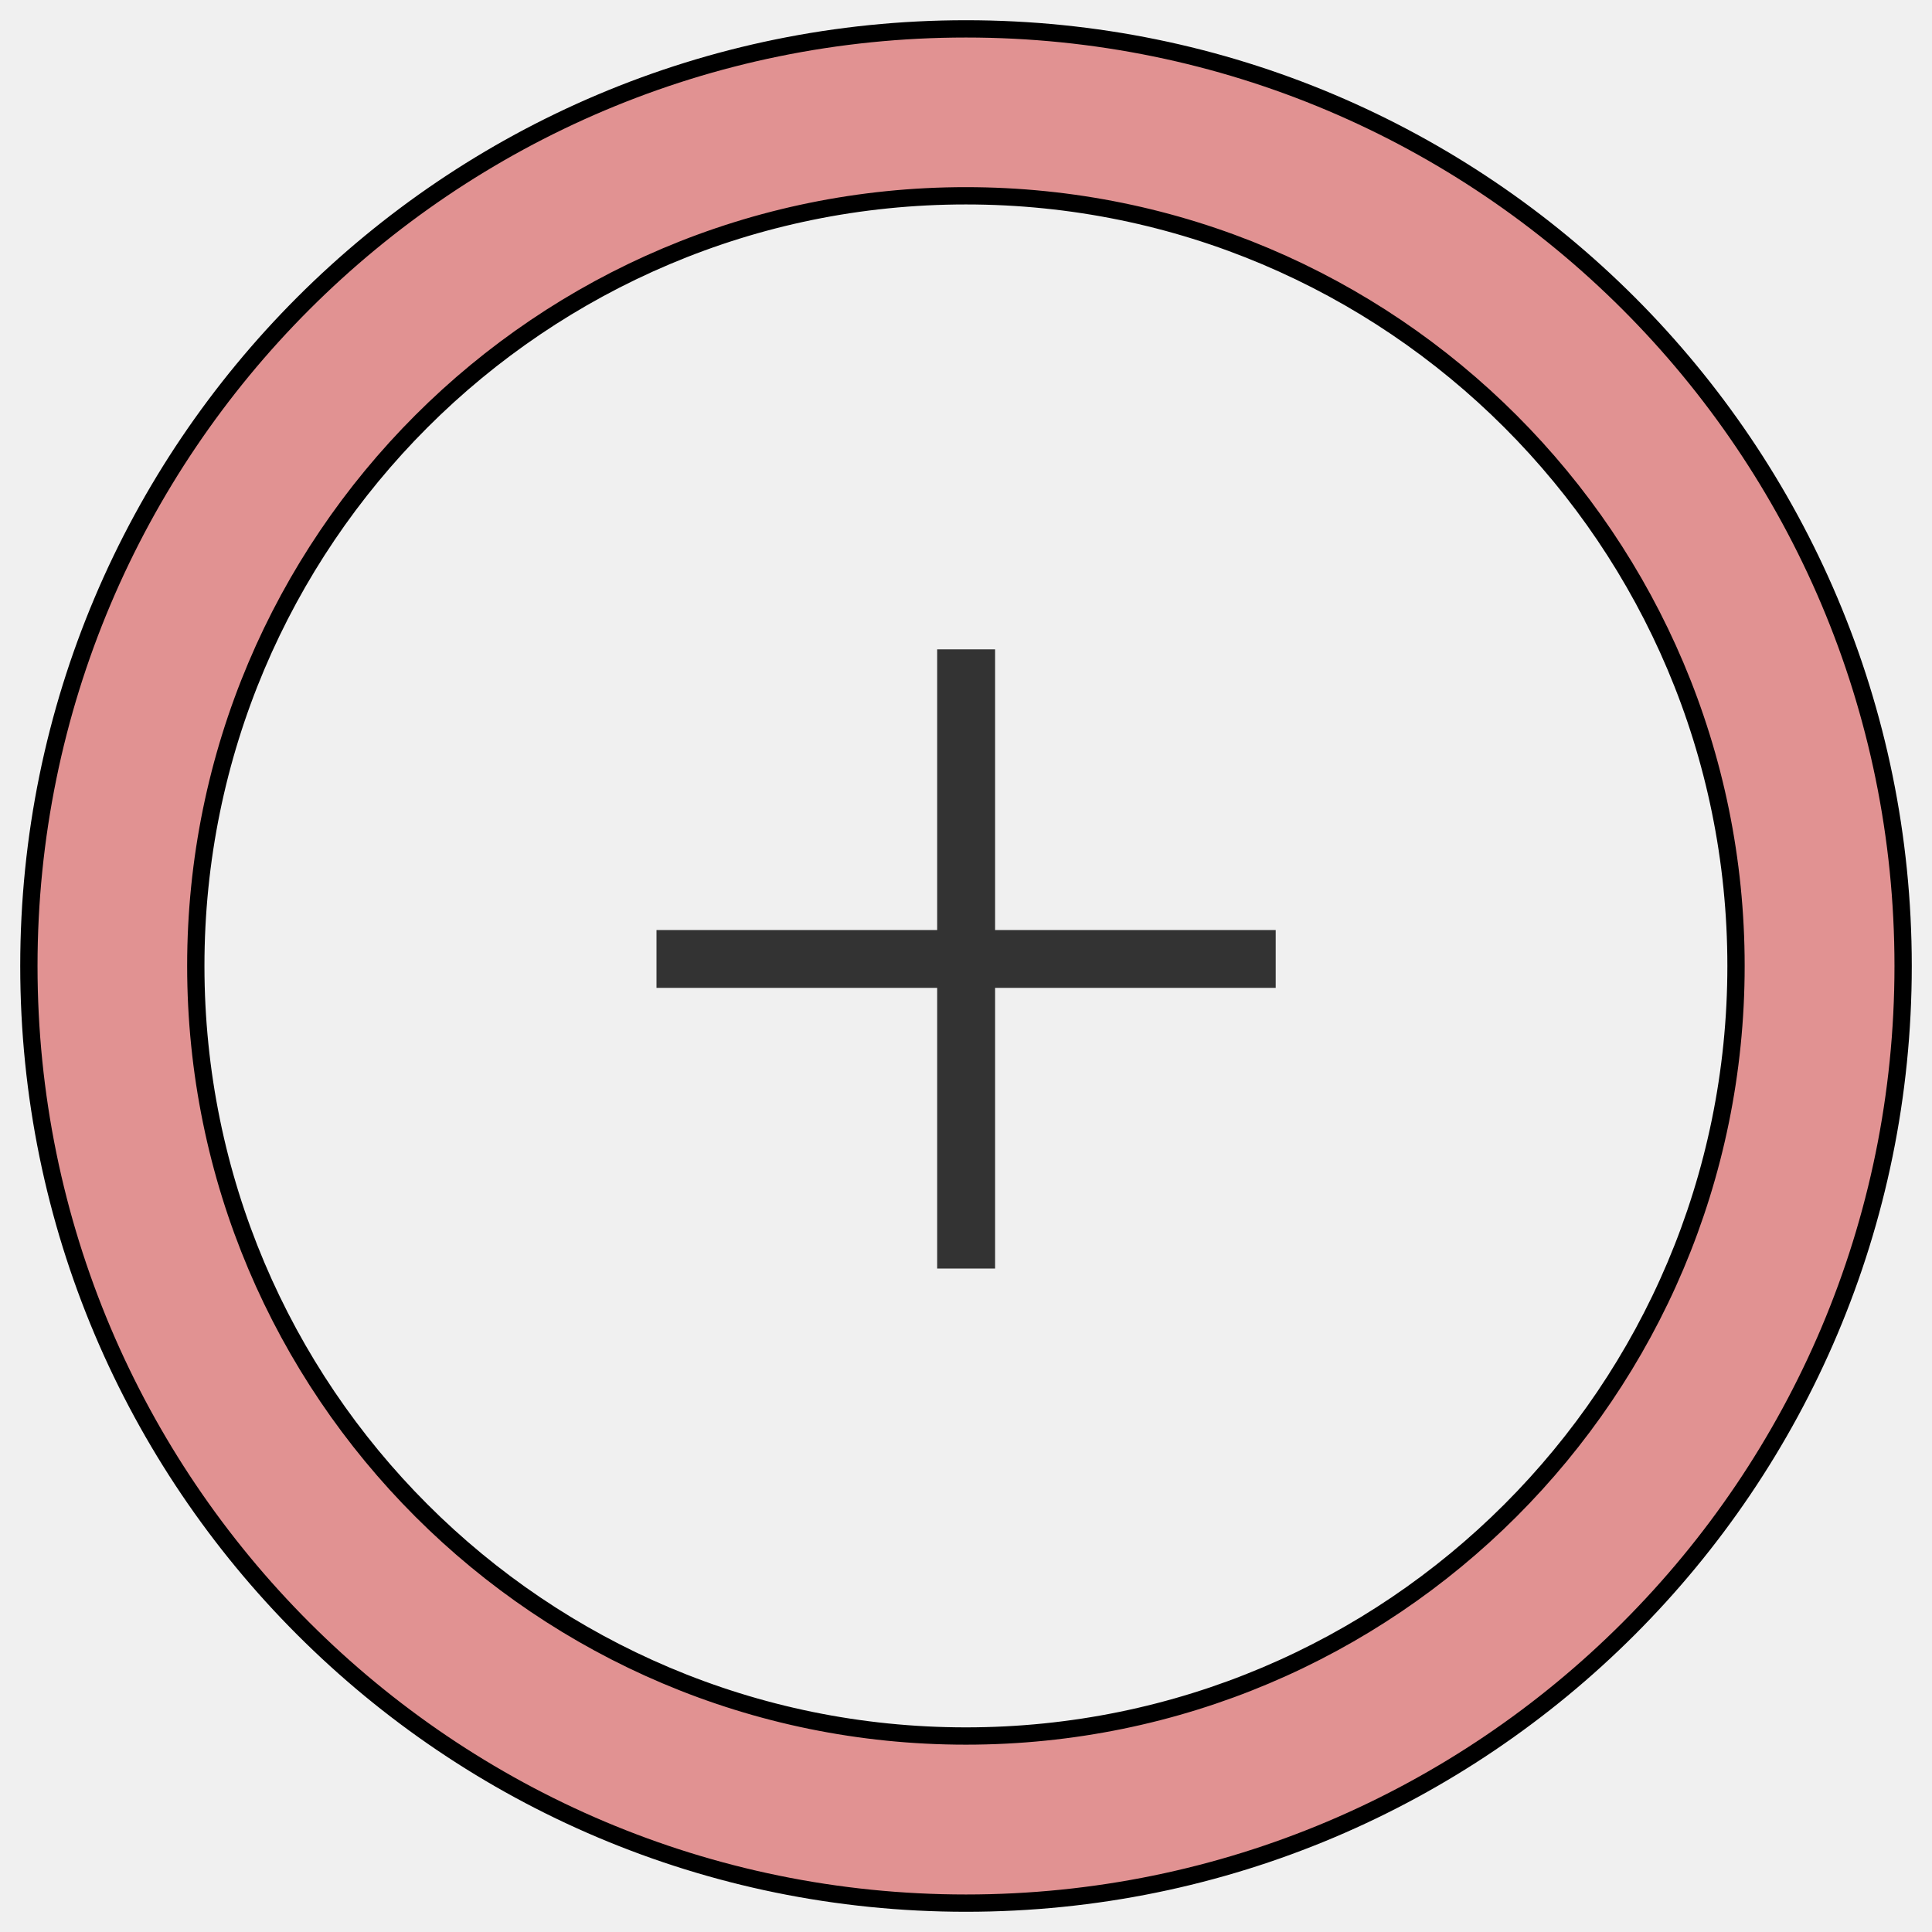
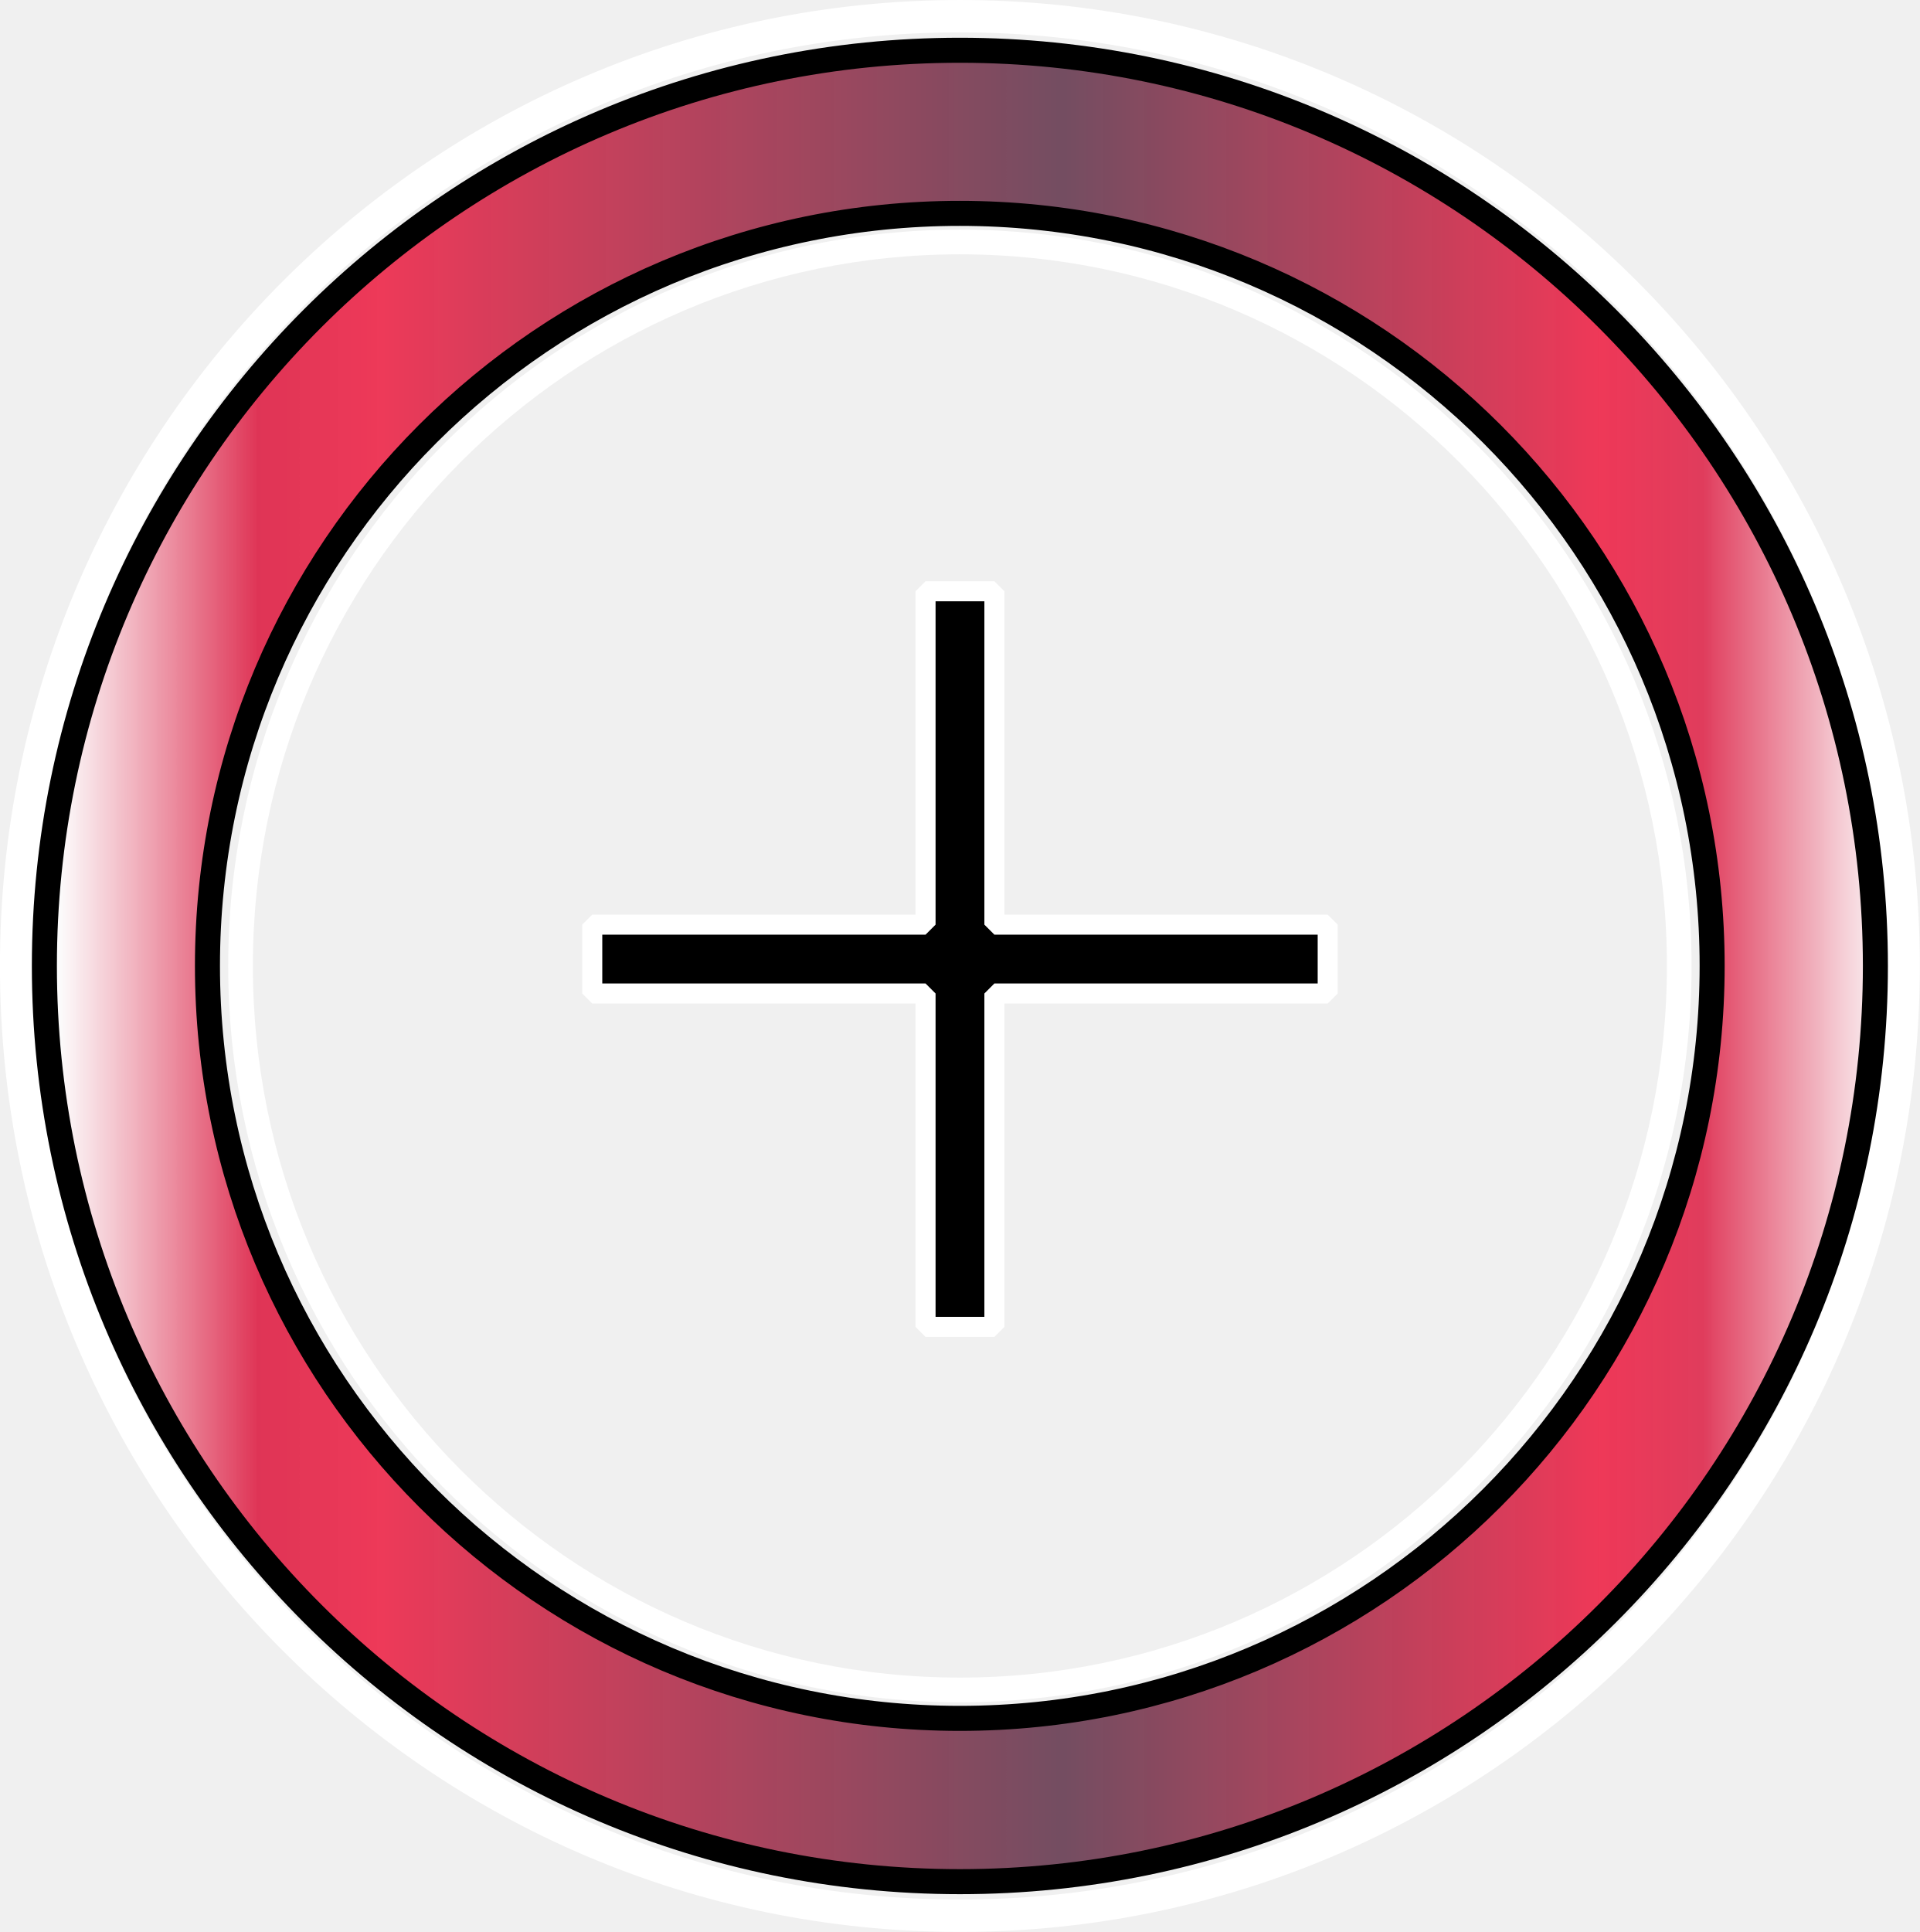
- <svg xmlns="http://www.w3.org/2000/svg" version="1.1" id="svg1" width="21.111" height="21.111" viewBox="0 0 21.111 21.111">
+ <svg xmlns="http://www.w3.org/2000/svg" xmlns:xlink="http://www.w3.org/1999/xlink" version="1.1" id="svg1" width="21.473" height="21.605" viewBox="0 0 21.473 21.605" xml:space="preserve">
  <defs id="defs1">
    <linearGradient id="linearGradient1">
      <stop style="stop-color:#000000;stop-opacity:1;" offset="0" id="stop3" />
      <stop style="stop-color:#000000;stop-opacity:0;" offset="1" id="stop4" />
    </linearGradient>
    <linearGradient id="linearGradient1-1">
      <stop style="stop-color:#000000;stop-opacity:1;" offset="0" id="stop1" />
      <stop style="stop-color:#000000;stop-opacity:1;" offset="0.5" id="stop5" />
      <stop style="stop-color:#000000;stop-opacity:0;" offset="1" id="stop2" />
    </linearGradient>
+     <linearGradient id="linearGradient5-2">
+       <stop style="stop-color:#ffffff;stop-opacity:0.775;" offset="0.015" id="stop6-9" />
+       <stop style="stop-color:#db0a33;stop-opacity:0.814;" offset="0.122" id="stop8-1" />
+       <stop style="stop-color:#ed0c33;stop-opacity:0.802;" offset="0.186" id="stop9-2" />
+       <stop style="stop-color:#4c1933;stop-opacity:0.755;" offset="0.555" id="stop10-7" />
+       <stop style="stop-color:#ee0c33;stop-opacity:0.806;" offset="0.844" id="stop11-0" />
+       <stop style="stop-color:#db0a33;stop-opacity:0.783;" offset="0.9" id="stop12-9" />
+       <stop style="stop-color:#ffffff;stop-opacity:0.77;" offset="1" id="stop7-3" />
+     </linearGradient>
+     <linearGradient xlink:href="#linearGradient5-2" id="linearGradient27" x1="-20.14" y1="10.24" x2="0.621" y2="10.24" gradientUnits="userSpaceOnUse" />
  </defs>
-   <g id="g1" transform="translate(20.3155,0.3155)">
-     <path id="path1" style="opacity:1;fill:#c90000;fill-rule:evenodd;stroke:#000000;stroke-width:0.189;stroke-linejoin:bevel;stroke-dasharray:none;stroke-opacity:1;fill-opacity:0.393" d="M -9.76,0 A 10.24,10.24 0 0 0 -20,10.24 10.24,10.24 0 0 0 -9.76,20.48 10.24,10.24 0 0 0 0.48,10.24 10.24,10.24 0 0 0 -9.76,0 Z m 0,1.824 a 8.415,8.415 0 0 1 8.414,8.416 8.415,8.415 0 0 1 -8.414,8.414 8.415,8.415 0 0 1 -8.416,-8.414 8.415,8.415 0 0 1 8.416,-8.416 z" />
-     <path id="path12" style="color:#000000;fill:#333333;fill-rule:evenodd;stroke-linejoin:bevel;-inkscape-stroke:none" d="M -10.075 6.78 L -10.075 9.845 L -10.075 9.847 L -10.077 9.847 L -13.142 9.847 L -13.142 10.163 L -13.142 10.479 L -10.077 10.479 L -10.075 10.479 L -10.075 10.481 L -10.075 13.546 L -9.759 13.546 L -9.442 13.546 L -9.442 10.481 L -9.442 10.479 L -9.441 10.479 L -6.376 10.479 L -6.376 10.163 L -6.376 9.847 L -9.441 9.847 L -9.442 9.847 L -9.442 9.845 L -9.442 6.78 L -9.759 6.78 L -10.075 6.78 z " />
+   <g id="g1" transform="translate(20.49642,0.5620403)">
+     <ellipse style="fill:none;fill-opacity:0.998;fill-rule:evenodd;stroke:#ffffff;stroke-width:0.276;stroke-linejoin:bevel;stroke-dasharray:none;stroke-dashoffset:0" id="path2" cx="-9.76" cy="10.24" rx="8.046" ry="8.096" />
+     <ellipse style="fill:none;fill-opacity:0.998;fill-rule:evenodd;stroke:#ffffff;stroke-width:0.362;stroke-linejoin:bevel;stroke-dasharray:none;stroke-dashoffset:0" id="path2-3" cx="-9.76" cy="10.24" rx="10.556" ry="10.621" />
+     <g id="g1-8">
+       <path id="path1-7" style="opacity:1;fill:url(#linearGradient27);fill-rule:evenodd;stroke:#000000;stroke-width:0.28;stroke-linejoin:bevel;stroke-dasharray:none;stroke-opacity:1" d="M -9.76,0 A 10.24,10.24 0 0 0 -20,10.24 10.24,10.24 0 0 0 -9.76,20.48 10.24,10.24 0 0 0 0.48,10.24 10.24,10.24 0 0 0 -9.76,0 Z m 0,1.824 a 8.415,8.415 0 0 1 8.414,8.416 8.415,8.415 0 0 1 -8.414,8.414 8.415,8.415 0 0 1 -8.416,-8.414 8.415,8.415 0 0 1 8.416,-8.416 z" />
+       <path id="path12-9" style="color:#000000;fill:#000000;fill-rule:evenodd;stroke:#ffffff;stroke-width:0.224;stroke-linejoin:bevel;-inkscape-stroke:none" d="m -10.144,6.05 v 3.726 0.002 h -0.002 -3.726 v 0.385 0.385 h 3.726 0.002 v 0.002 3.726 h 0.385 0.385 v -3.726 -0.002 h 0.002 3.726 V 10.163 9.778 h -3.726 -0.002 v -0.002 -3.726 h -0.385 z" />
+     </g>
  </g>
</svg>
